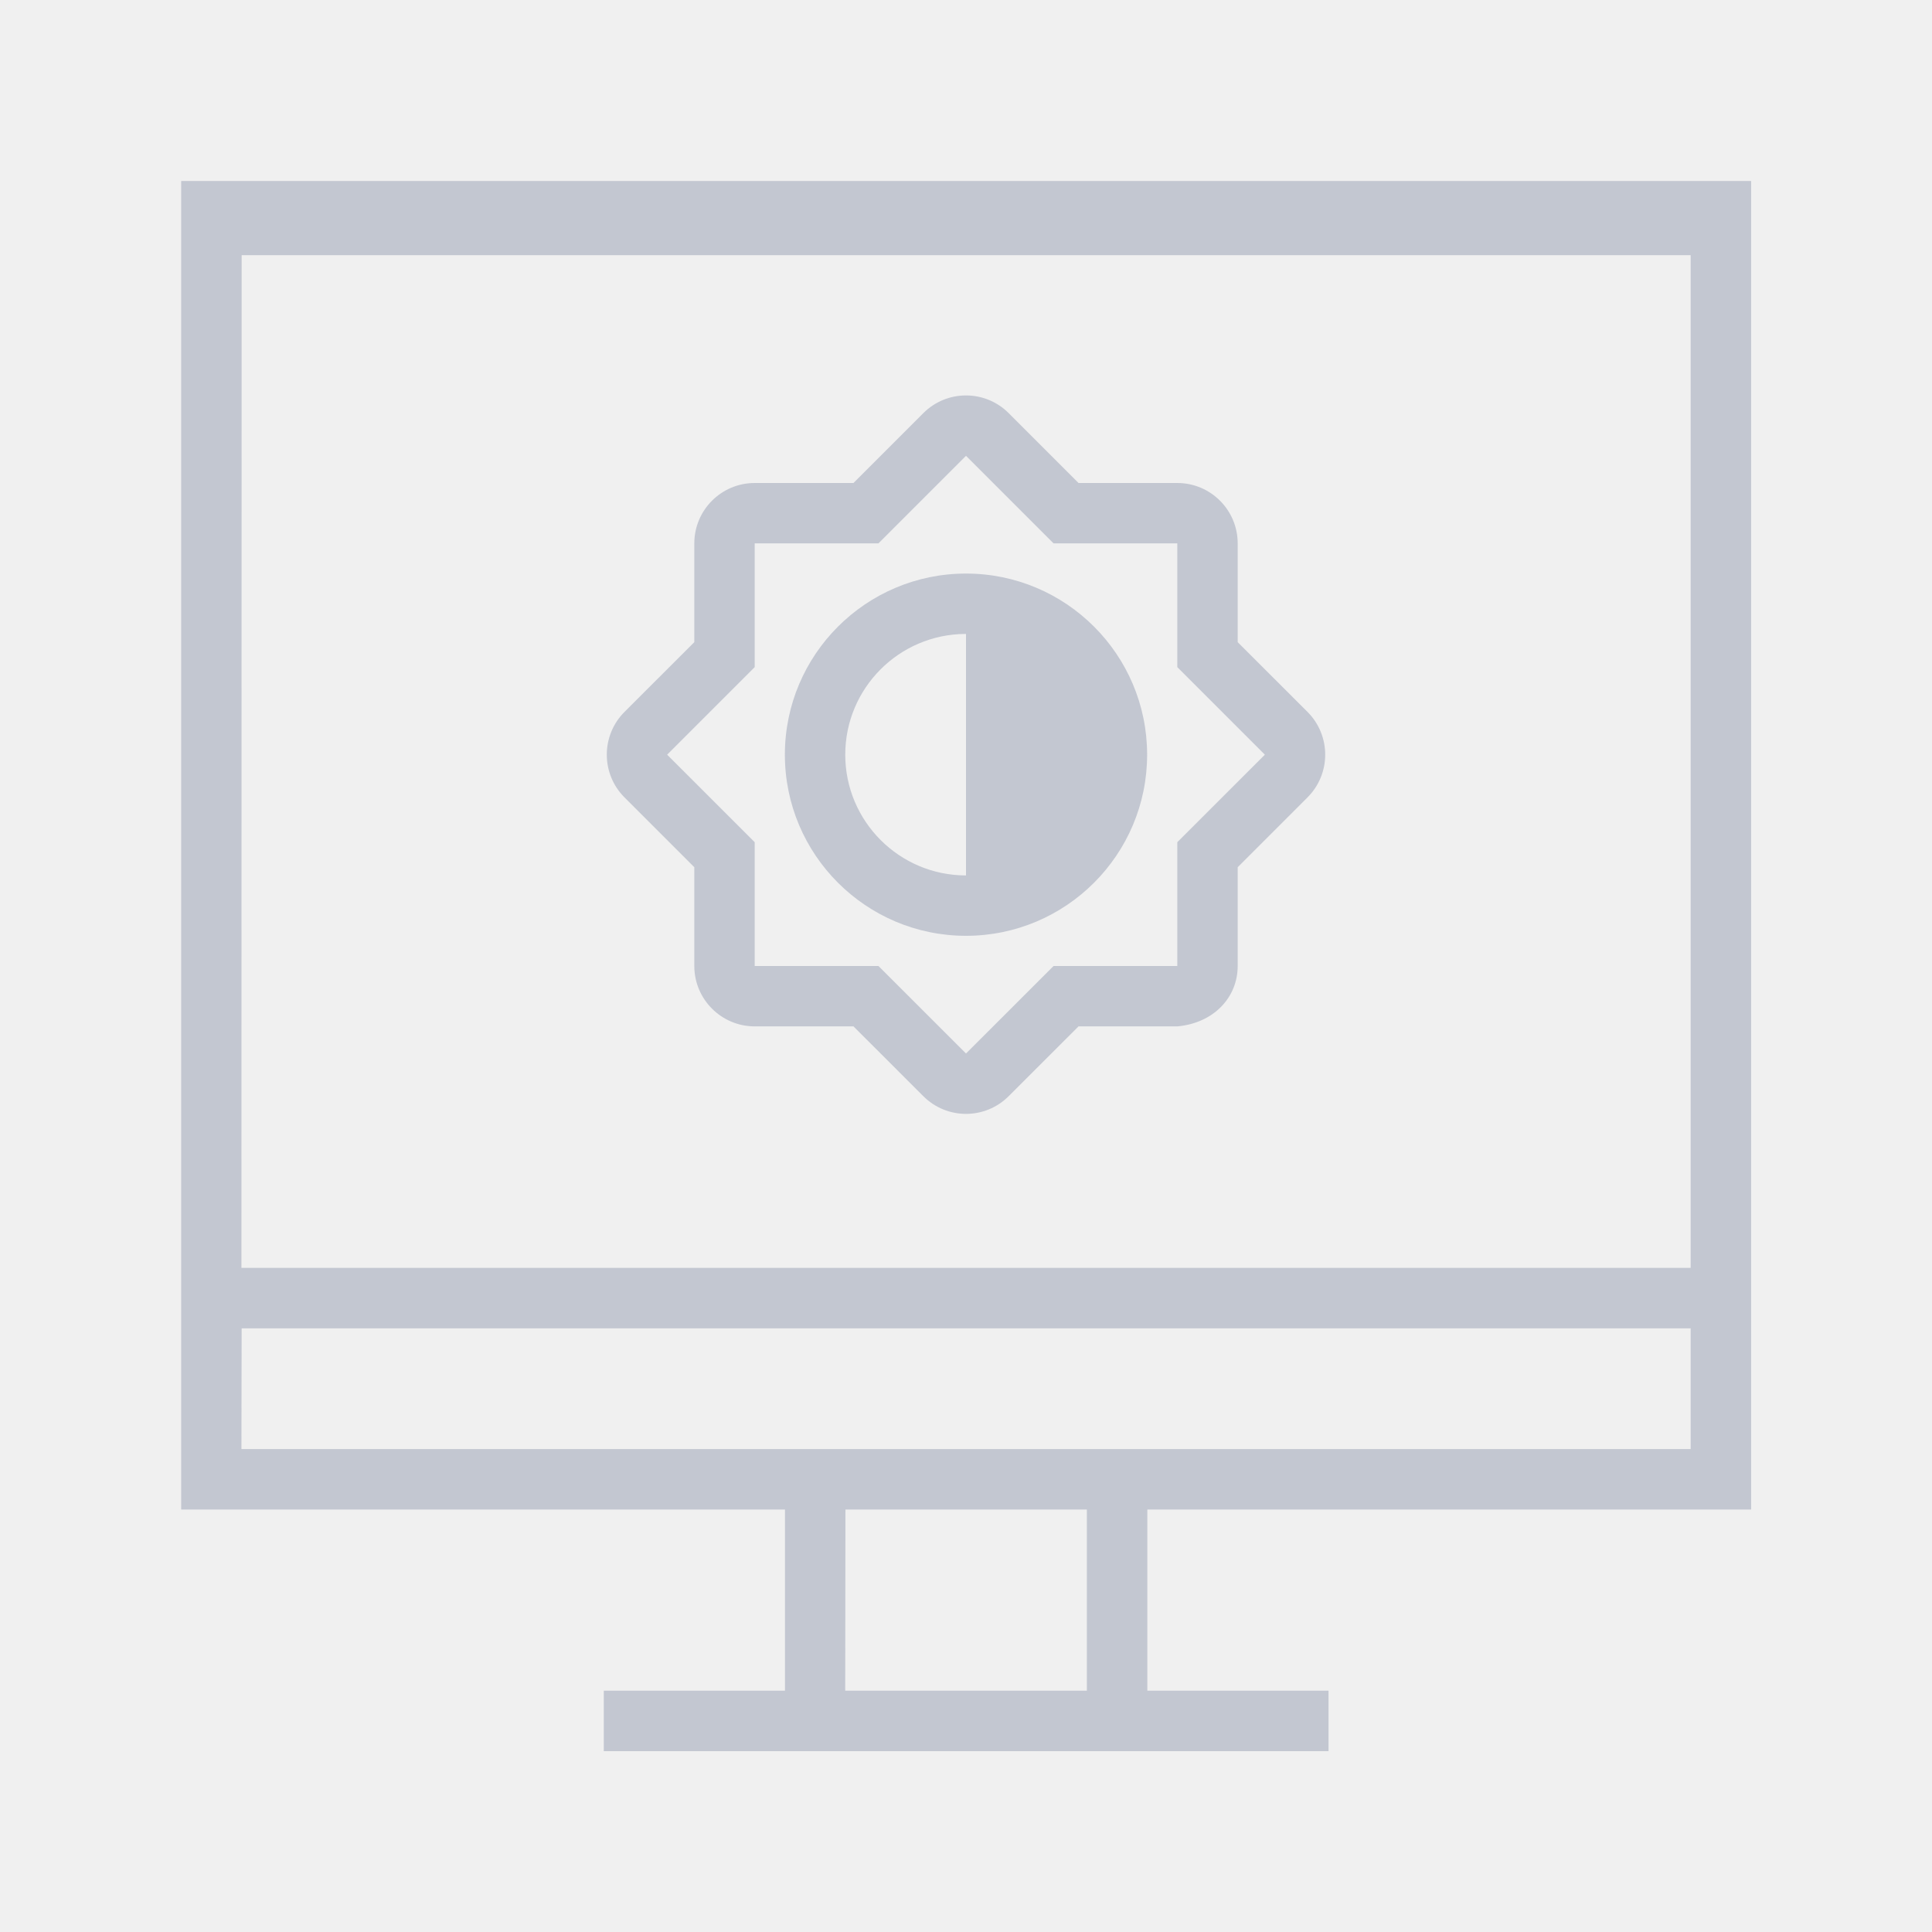
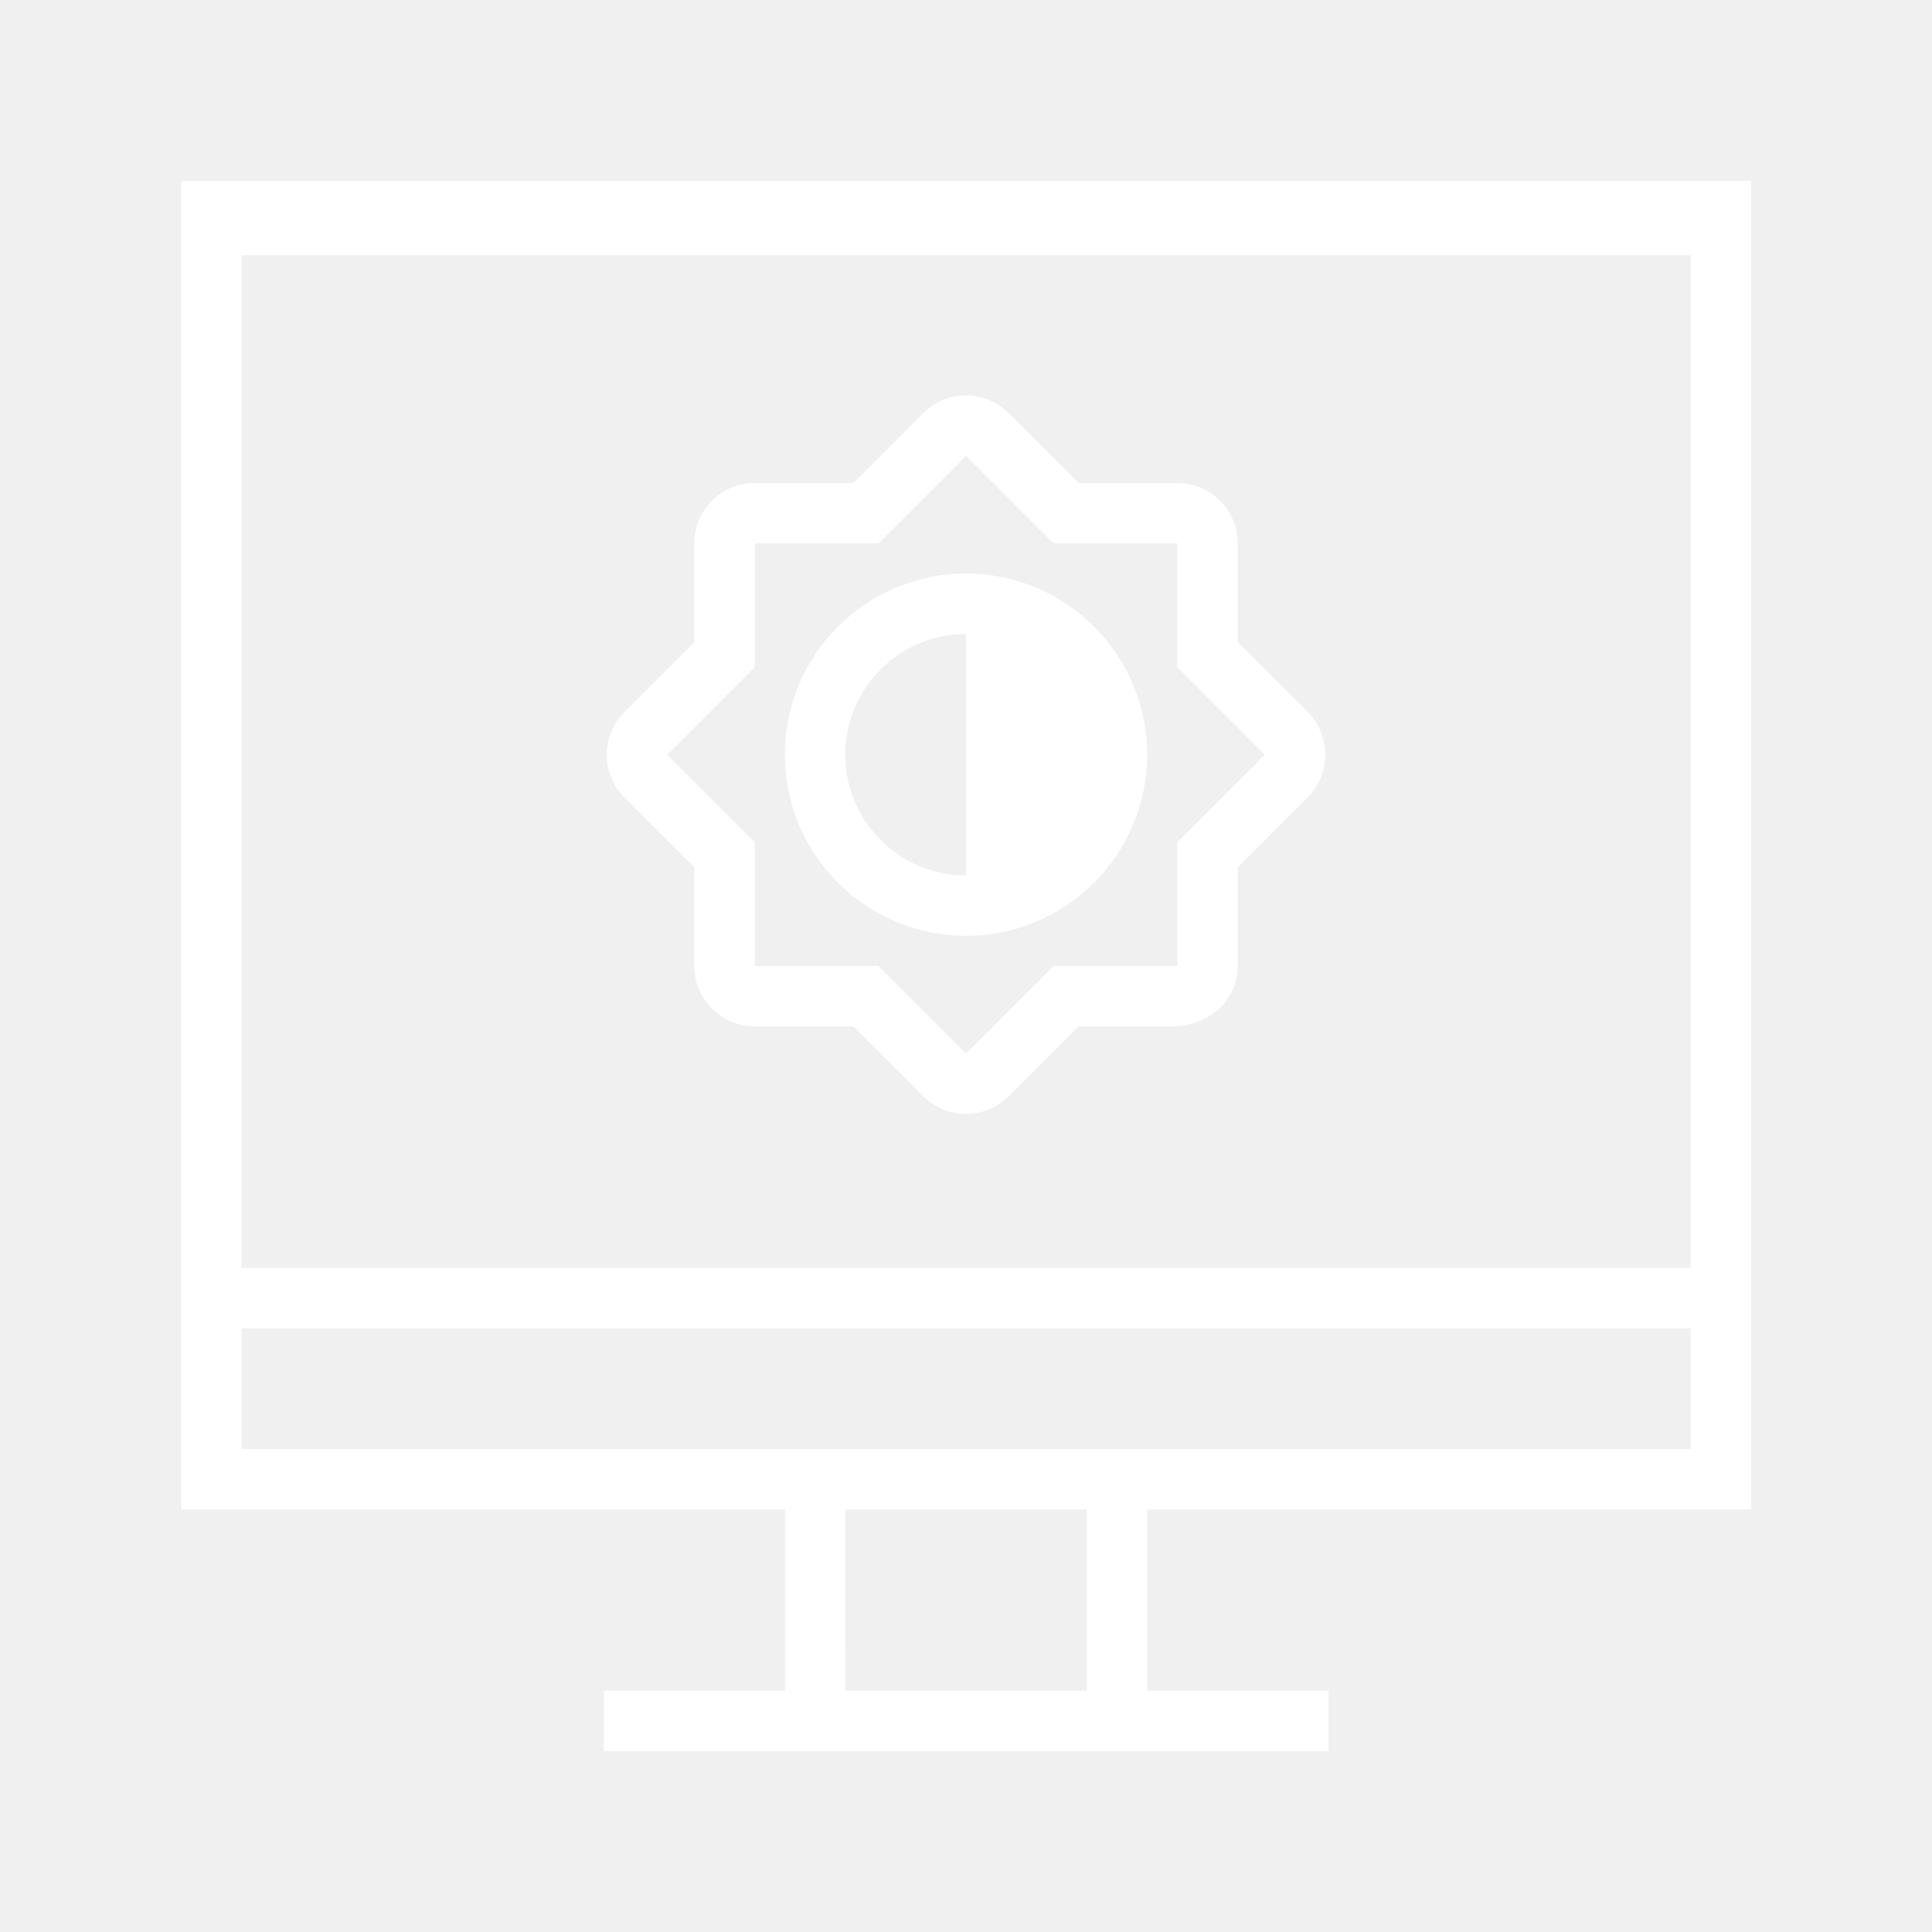
<svg xmlns="http://www.w3.org/2000/svg" xmlns:xlink="http://www.w3.org/1999/xlink" version="1.1" width="32" height="32" viewBox="0 0 32 32" id="svg">
  <defs id="defs81">
    <style type="text/css" id="current-color-scheme">
      .ColorScheme-Text {
        color:#7B7C7E;
      }
      .ColorScheme-Background{
        color:#EFF0F1;
      }
      .ColorScheme-Highlight{
        color:#3DAEE6;
      }
      .ColorScheme-ViewText {
        color:#7B7C7E;
      }
      .ColorScheme-ViewBackground{
        color:#FCFCFC;
      }
      .ColorScheme-ViewHover {
        color:#3DAEE6;
      }
      .ColorScheme-ViewFocus{
        color:#1E92FF;
      }
      .ColorScheme-ButtonText {
        color:#7B7C7E;
      }
      .ColorScheme-ButtonBackground{
        color:#EFF0F1;
      }
      .ColorScheme-ButtonHover {
        color:#3DAEE6;
      }
      .ColorScheme-ButtonFocus{
        color:#1E92FF;
      }
</style>
    <linearGradient xlink:href="#linearGradient7992" id="linearGradient7865" gradientUnits="userSpaceOnUse" gradientTransform="matrix(1.250001,0,0,1.200002,-100.1427,-103.4938)" x1="401.571" y1="535.798" x2="401.571" y2="520.798" />
    <linearGradient id="linearGradient7992">
      <stop id="stop7994" offset="0" style="stop-color:#31363b;stop-opacity:0;" />
      <stop id="stop7996" offset="1" style="stop-color:#31363b;stop-opacity:0.126;" />
    </linearGradient>
    <linearGradient xlink:href="#linearGradient7992-0" id="linearGradient7865-9" gradientUnits="userSpaceOnUse" gradientTransform="matrix(1.250001,0,0,1.200002,-100.1427,-103.4938)" x1="401.571" y1="535.798" x2="401.571" y2="520.798" />
    <linearGradient id="linearGradient7992-0">
      <stop id="stop7994-2" offset="0" style="stop-color:#31363b;stop-opacity:0;" />
      <stop id="stop7996-1" offset="1" style="stop-color:#31363b;stop-opacity:0.126;" />
    </linearGradient>
    <linearGradient xlink:href="#linearGradient7992-0-8" id="linearGradient7865-9-1" gradientUnits="userSpaceOnUse" gradientTransform="matrix(1.250001,0,0,1.200002,-100.1427,-103.4938)" x1="401.571" y1="535.798" x2="401.571" y2="520.798" />
    <linearGradient id="linearGradient7992-0-8">
      <stop id="stop7994-2-5" offset="0" style="stop-color:#31363b;stop-opacity:0;" />
      <stop id="stop7996-1-6" offset="1" style="stop-color:#31363b;stop-opacity:0.126;" />
    </linearGradient>
    <linearGradient xlink:href="#linearGradient7992-0-8" id="linearGradient3144" gradientUnits="userSpaceOnUse" gradientTransform="matrix(1.250001,0,0,1.200002,-100.1427,-103.4938)" x1="401.571" y1="535.798" x2="401.571" y2="520.798" />
    <linearGradient xlink:href="#linearGradient7992-0-8" id="linearGradient3147" gradientUnits="userSpaceOnUse" gradientTransform="matrix(0.9375018,0,0,0.9000025,603.4741,1318.834)" x1="401.571" y1="535.798" x2="401.571" y2="520.798" />
  </defs>
  <rect style="clip-rule:evenodd;fill:#ffffff;fill-opacity:0;fill-rule:evenodd;stroke-width:0.871;stroke-linejoin:round;stroke-miterlimit:1.414" id="rect818-0-3" width="32" height="32" x="73.136" y="3.05" />
  <g id="22-22-video-display-brightness" transform="translate(-22,10)">
-     <path id="rect858" d="m 2,2 v 11 1 3 h 6 v 2 H 6 v 1 h 10 v -1 h -2 v -2 h 6 v -3 -1 -11 z m 1,1 h 16 v 10 H 3 Z m 0,11 h 16 v 2 H 3 Z m 6,3 h 4 v 2 H 9 Z" style="opacity:1;fill:#C3C7D1;fill-opacity:1;stroke-width:1.002;stroke-miterlimit:4;stroke-dasharray:none" />
+     <path id="rect858" d="m 2,2 v 11 1 3 h 6 v 2 H 6 v 1 h 10 v -1 h -2 v -2 h 6 v -3 -1 -11 z m 1,1 h 16 v 10 H 3 Z m 0,11 h 16 v 2 H 3 Z m 6,3 h 4 v 2 H 9 Z" style="opacity:1;fill:#ffffff;fill-opacity:1;stroke-width:1.002;stroke-miterlimit:4;stroke-dasharray:none" />
    <rect y="-3.3227539e-07" x="0" height="22" width="22" id="rect876" style="opacity:1;fill:#ff0000;fill-opacity:0;stroke-width:1.002;stroke-miterlimit:4;stroke-dasharray:none" />
-     <path style="clip-rule:evenodd;fill:#C3C7D1;fill-rule:evenodd;stroke-linejoin:round;stroke-miterlimit:1.414" d="M 10.975,4 C 8.779,4.014 7,5.801 7,8 c 0,2.208 1.792,4 4,4 2.208,0 4,-1.792 4,-4 0,-2.199 -1.779,-3.986 -3.975,-4 z m 0.006,1 H 11 v 6 C 9.344,11 8,9.656 8,8 8,6.351 9.333,5.011 10.98,5 Z" id="path848" />
+     <path style="clip-rule:evenodd;fill:#ffffff;fill-rule:evenodd;stroke-linejoin:round;stroke-miterlimit:1.414" d="M 10.975,4 C 8.779,4.014 7,5.801 7,8 c 0,2.208 1.792,4 4,4 2.208,0 4,-1.792 4,-4 0,-2.199 -1.779,-3.986 -3.975,-4 z m 0.006,1 H 11 v 6 C 9.344,11 8,9.656 8,8 8,6.351 9.333,5.011 10.98,5 Z" id="path848" />
  </g>
  <rect y="-10" x="-57" height="22" width="22" id="rect850" style="clip-rule:evenodd;fill:#ffffff;fill-opacity:0;fill-rule:evenodd;stroke-width:0.773;stroke-linejoin:round;stroke-miterlimit:1.414" />
  <g id="video-display-brightness">
-     <path id="path3-5-5" d="M 16,17.449 16.45,17 l 1,-1 h 1.414 l -1,1 -1.157,1.156 c -0.39,0.391 -1.024,0.391 -1.414,0 L 14.136,17 l -1,-1 H 14.55 Z M 14.136,17 H 12.5 c -0.552,0 -1,-0.449 -1,-1 v -1.636 l 1,1 V 16 h 0.636 z m 5.364,0 h -1.636 l 1,-1 H 19.5 v -0.636 l 1,-1 V 16 c 0,0.519 -0.396,0.946 -1,1 z M 16,9.5 c 1.656,0 3,1.344 3,3 0,1.655 -1.344,3 -3,3 -1.656,0 -3,-1.345 -3,-3 0,-1.656 1.344,-3 3,-3 z M 19.5,9 H 18.864 17.45 L 16.45,8 16,7.55 14.55,9 H 12.5 v 2.05 l -1,1 -0.45,0.45 1.45,1.449 v 1.415 l -1,-1 -1.157,-1.157 c -0.39,-0.391 -0.39,-1.024 0,-1.415 L 11.5,10.636 V 9 c 0,-0.552 0.448,-1 1,-1 h 1.636 l 1.157,-1.157 c 0.39,-0.391 1.024,-0.391 1.414,0 L 17.864,8 H 19.5 c 0.552,0 1,0.448 1,1 v 1.636 l 1.157,1.156 c 0.39,0.391 0.39,1.024 0,1.415 l -1.157,1.157 -1,1 v -1.415 l 1.45,-1.449 -0.45,-0.45 -1,-1 z m -3.513,1.5 C 14.889,10.507 14,11.4 14,12.5 c 0,1.103 0.896,2 2,2 v -4 z" style="clip-rule:evenodd;fill:#C3C7D1;fill-opacity:1;fill-rule:evenodd;stroke-linejoin:round;stroke-miterlimit:1.414" />
+     <path id="path3-5-5" d="M 16,17.449 16.45,17 l 1,-1 h 1.414 l -1,1 -1.157,1.156 c -0.39,0.391 -1.024,0.391 -1.414,0 L 14.136,17 l -1,-1 H 14.55 Z M 14.136,17 H 12.5 c -0.552,0 -1,-0.449 -1,-1 v -1.636 l 1,1 V 16 h 0.636 z m 5.364,0 h -1.636 l 1,-1 H 19.5 v -0.636 l 1,-1 V 16 c 0,0.519 -0.396,0.946 -1,1 z M 16,9.5 c 1.656,0 3,1.344 3,3 0,1.655 -1.344,3 -3,3 -1.656,0 -3,-1.345 -3,-3 0,-1.656 1.344,-3 3,-3 z M 19.5,9 H 18.864 17.45 L 16.45,8 16,7.55 14.55,9 H 12.5 v 2.05 l -1,1 -0.45,0.45 1.45,1.449 v 1.415 l -1,-1 -1.157,-1.157 c -0.39,-0.391 -0.39,-1.024 0,-1.415 L 11.5,10.636 V 9 c 0,-0.552 0.448,-1 1,-1 h 1.636 l 1.157,-1.157 c 0.39,-0.391 1.024,-0.391 1.414,0 L 17.864,8 H 19.5 c 0.552,0 1,0.448 1,1 v 1.636 l 1.157,1.156 c 0.39,0.391 0.39,1.024 0,1.415 l -1.157,1.157 -1,1 v -1.415 l 1.45,-1.449 -0.45,-0.45 -1,-1 z m -3.513,1.5 C 14.889,10.507 14,11.4 14,12.5 c 0,1.103 0.896,2 2,2 v -4 z" style="clip-rule:evenodd;fill:#ffffff;fill-opacity:1;fill-rule:evenodd;stroke-linejoin:round;stroke-miterlimit:1.414" />
    <rect style="clip-rule:evenodd;fill:#ffffff;fill-opacity:0;fill-rule:evenodd;stroke-width:1.059;stroke-linejoin:round;stroke-miterlimit:1.414" id="rect844-0-1-6" width="32" height="32" x="0" y="0" />
-     <g style="fill:#C3C7D1;fill-opacity:1" transform="matrix(3.779528,0,0,3.779528,2.824147e-8,-1089.52)" id="g894">
-       <path style="opacity:1;fill:#C3C7D1;fill-opacity:1;stroke-width:0.265;stroke-miterlimit:4;stroke-dasharray:none" d="m 0.794,289.062 v 0.529 0.265 3.969 0.265 0.794 h 2.646 v 0.794 h -0.794 v 0.265 h 0.794 0.265 1.058 0.265 0.794 v -0.265 h -0.794 v -0.794 h 2.646 v -0.794 -0.265 -3.969 -0.265 -0.529 z m 0.265,0.325 h 6.35 v 4.438 H 1.058 Z m 0,4.703 h 6.35 v 0.529 H 5.027 4.762 3.704 3.44 1.058 Z m 2.646,0.794 h 1.058 v 0.794 H 3.704 Z" id="rect825" />
+     <g style="fill:#202020;fill-opacity:1" transform="matrix(3.779528,0,0,3.779528,2.824147e-8,-1089.52)" id="g894">
+       <path style="opacity:1;fill:#ffffff;fill-opacity:1;stroke-width:0.265;stroke-miterlimit:4;stroke-dasharray:none" d="m 0.794,289.062 v 0.529 0.265 3.969 0.265 0.794 h 2.646 v 0.794 h -0.794 v 0.265 h 0.794 0.265 1.058 0.265 0.794 v -0.265 h -0.794 v -0.794 h 2.646 v -0.794 -0.265 -3.969 -0.265 -0.529 z m 0.265,0.325 h 6.35 v 4.438 H 1.058 Z m 0,4.703 h 6.35 v 0.529 H 5.027 4.762 3.704 3.44 1.058 Z m 2.646,0.794 h 1.058 v 0.794 H 3.704 Z" id="rect825" />
    </g>
  </g>
  <rect style="opacity:1;fill:#800000;fill-opacity:0;stroke-width:1.157;stroke-miterlimit:4;stroke-dasharray:none" id="rect843" width="32" height="32" x="42" y="6.25" />
+   <g id="16-16-video-display-brightness">
+     <path id="rect888" d="m 33,17 v 9 1 2 h 5 v 1 h -1 v 1 h 6 v -1 h -1 v -1 h 5 v -2 -1 -9 z m 1,1 h 12 v 8 H 34 Z m 0,9 h 12 v 1 h -4 -1 -2 -1 -4 z m 5,2 h 2 v 1 h -2 z" style="opacity:1;fill:#ffffff;fill-opacity:1;stroke-width:1.002;stroke-miterlimit:4;stroke-dasharray:none" />
+     <rect y="16" x="32" height="16" width="16" id="rect902" style="opacity:1;fill:#11ff00;fill-opacity:0;stroke-width:1.002;stroke-miterlimit:4;stroke-dasharray:none" />
+     <path id="path872" d="m 40,19 a 3,3 0 0 0 -3,3 3,3 0 0 0 3,3 3,3 0 0 0 3,-3 3,3 0 0 0 -3,-3 z m 0,1 v 4 a 2,2 0 0 1 -2,-2 2,2 0 0 1 2,-2 z" style="opacity:1;fill:#ffffff;fill-opacity:1;stroke-linecap:square" />
+   </g>
</svg>
